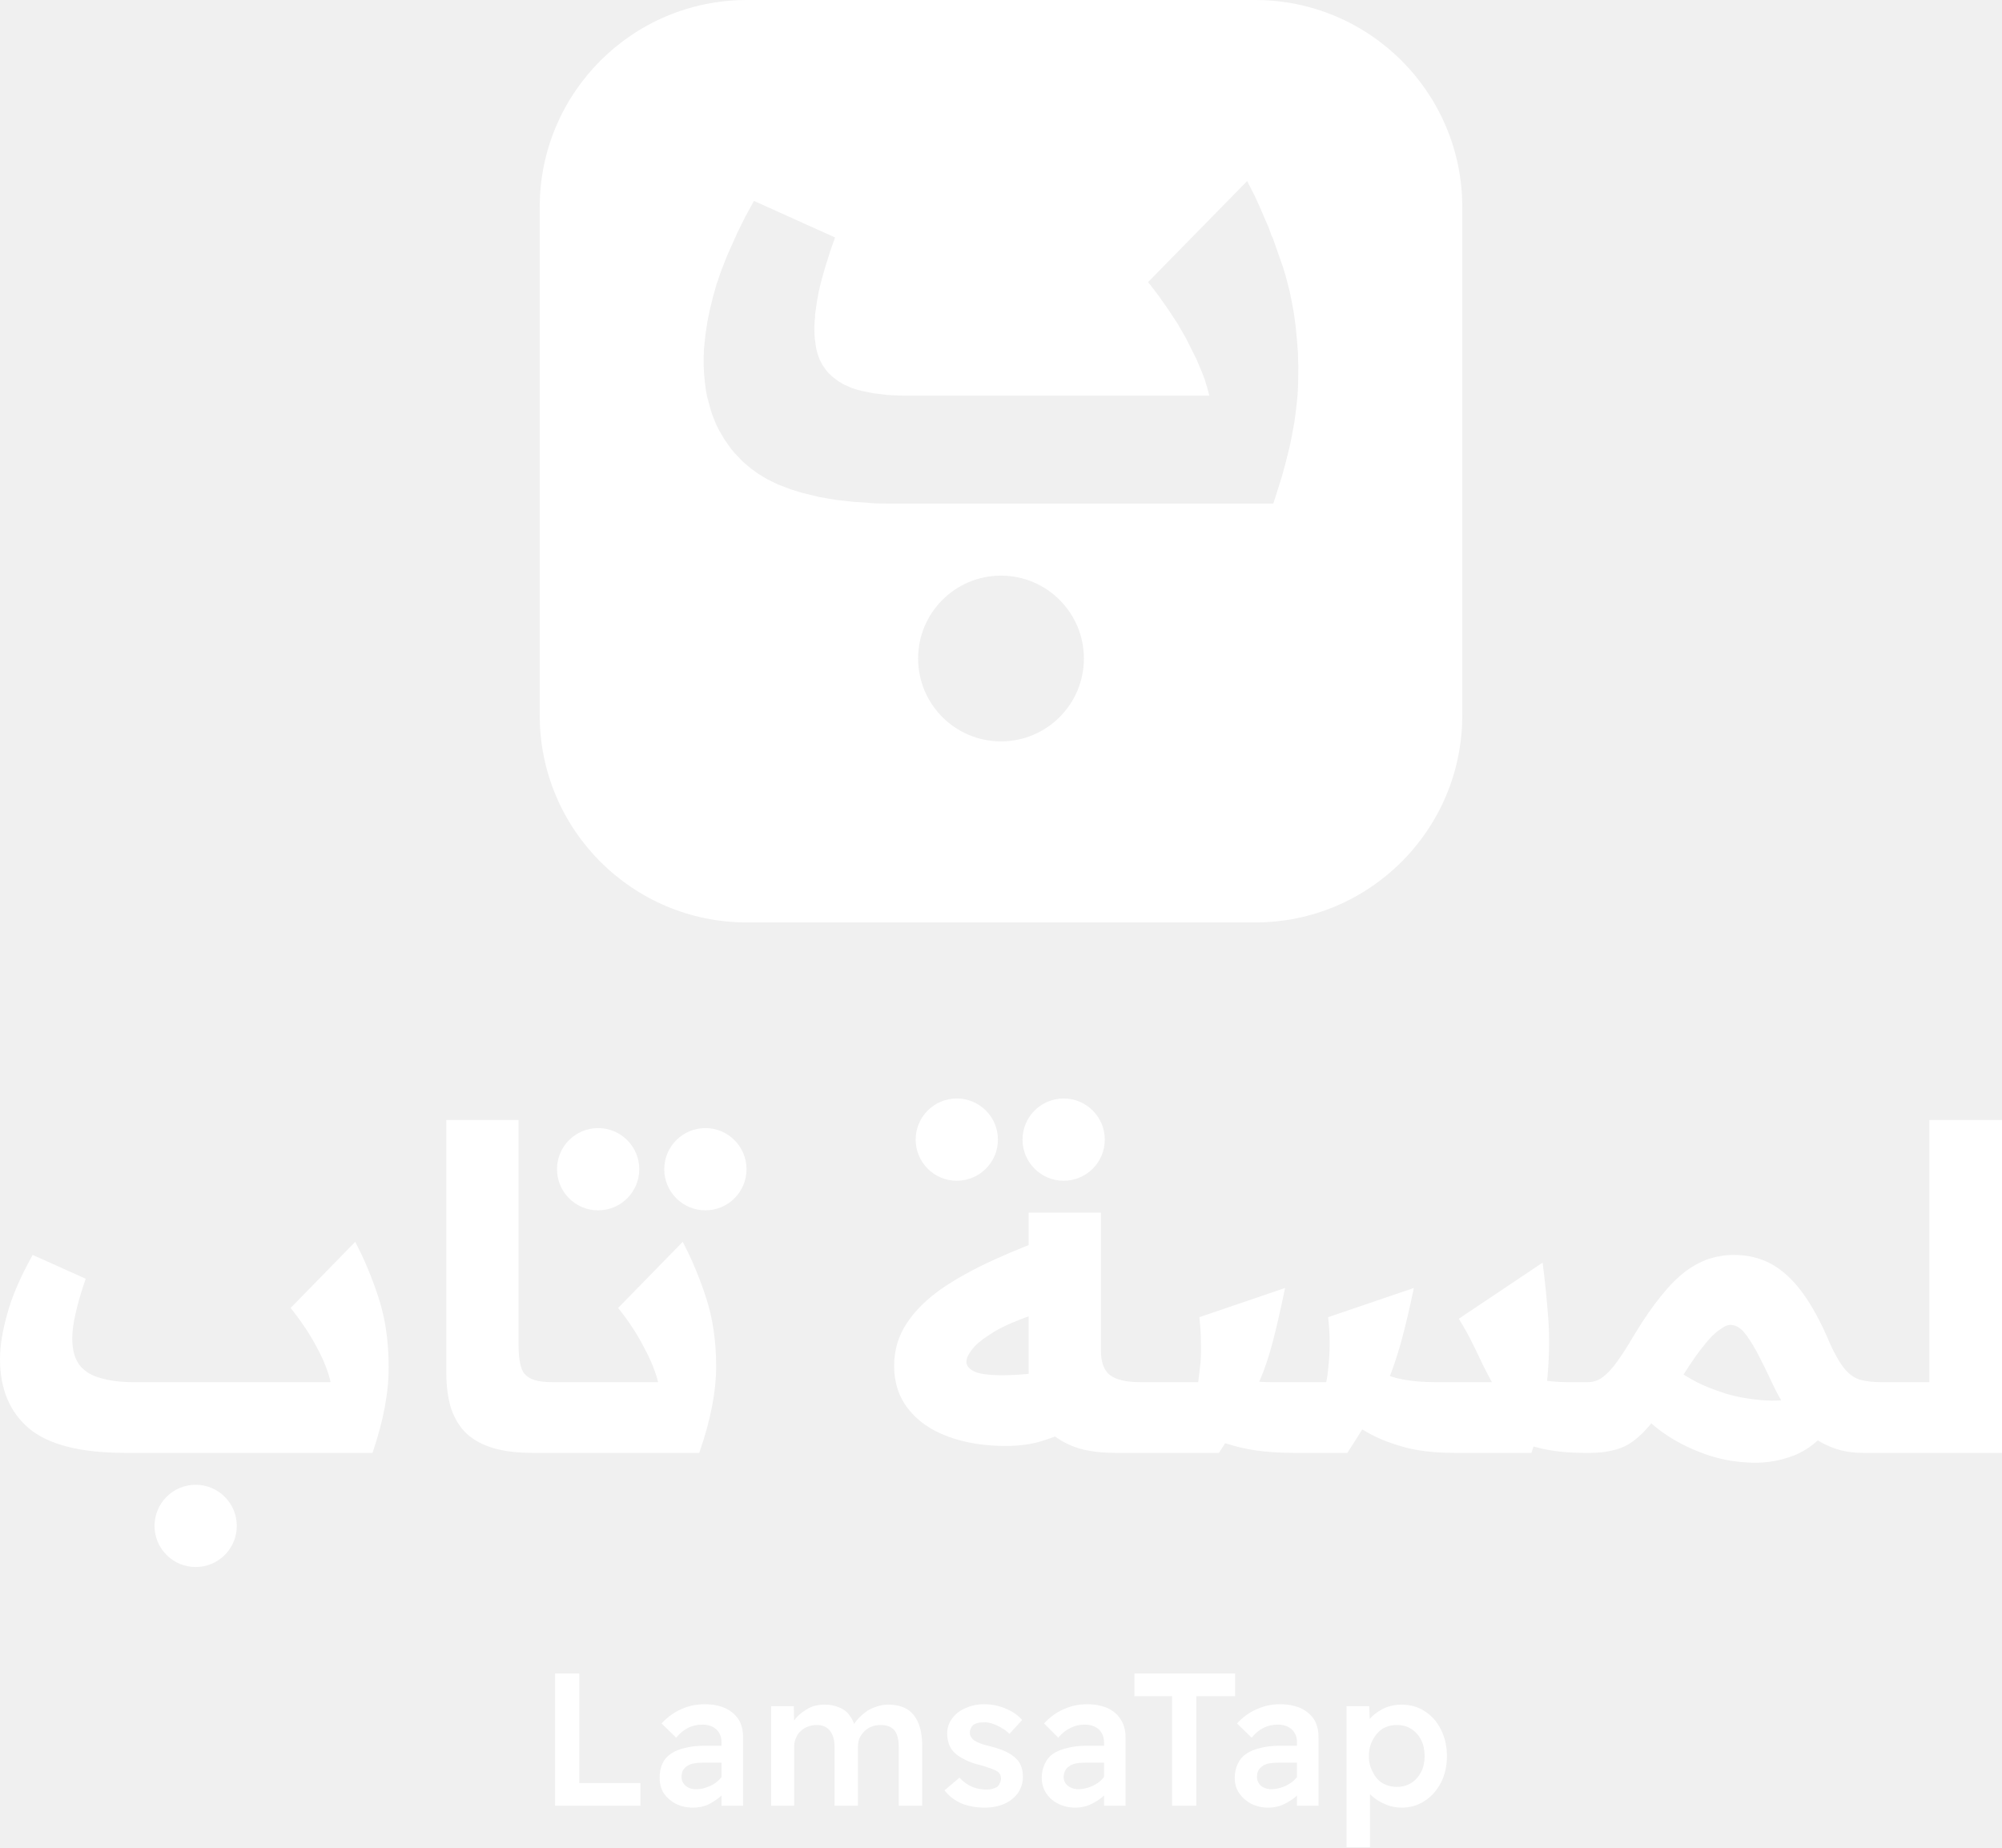
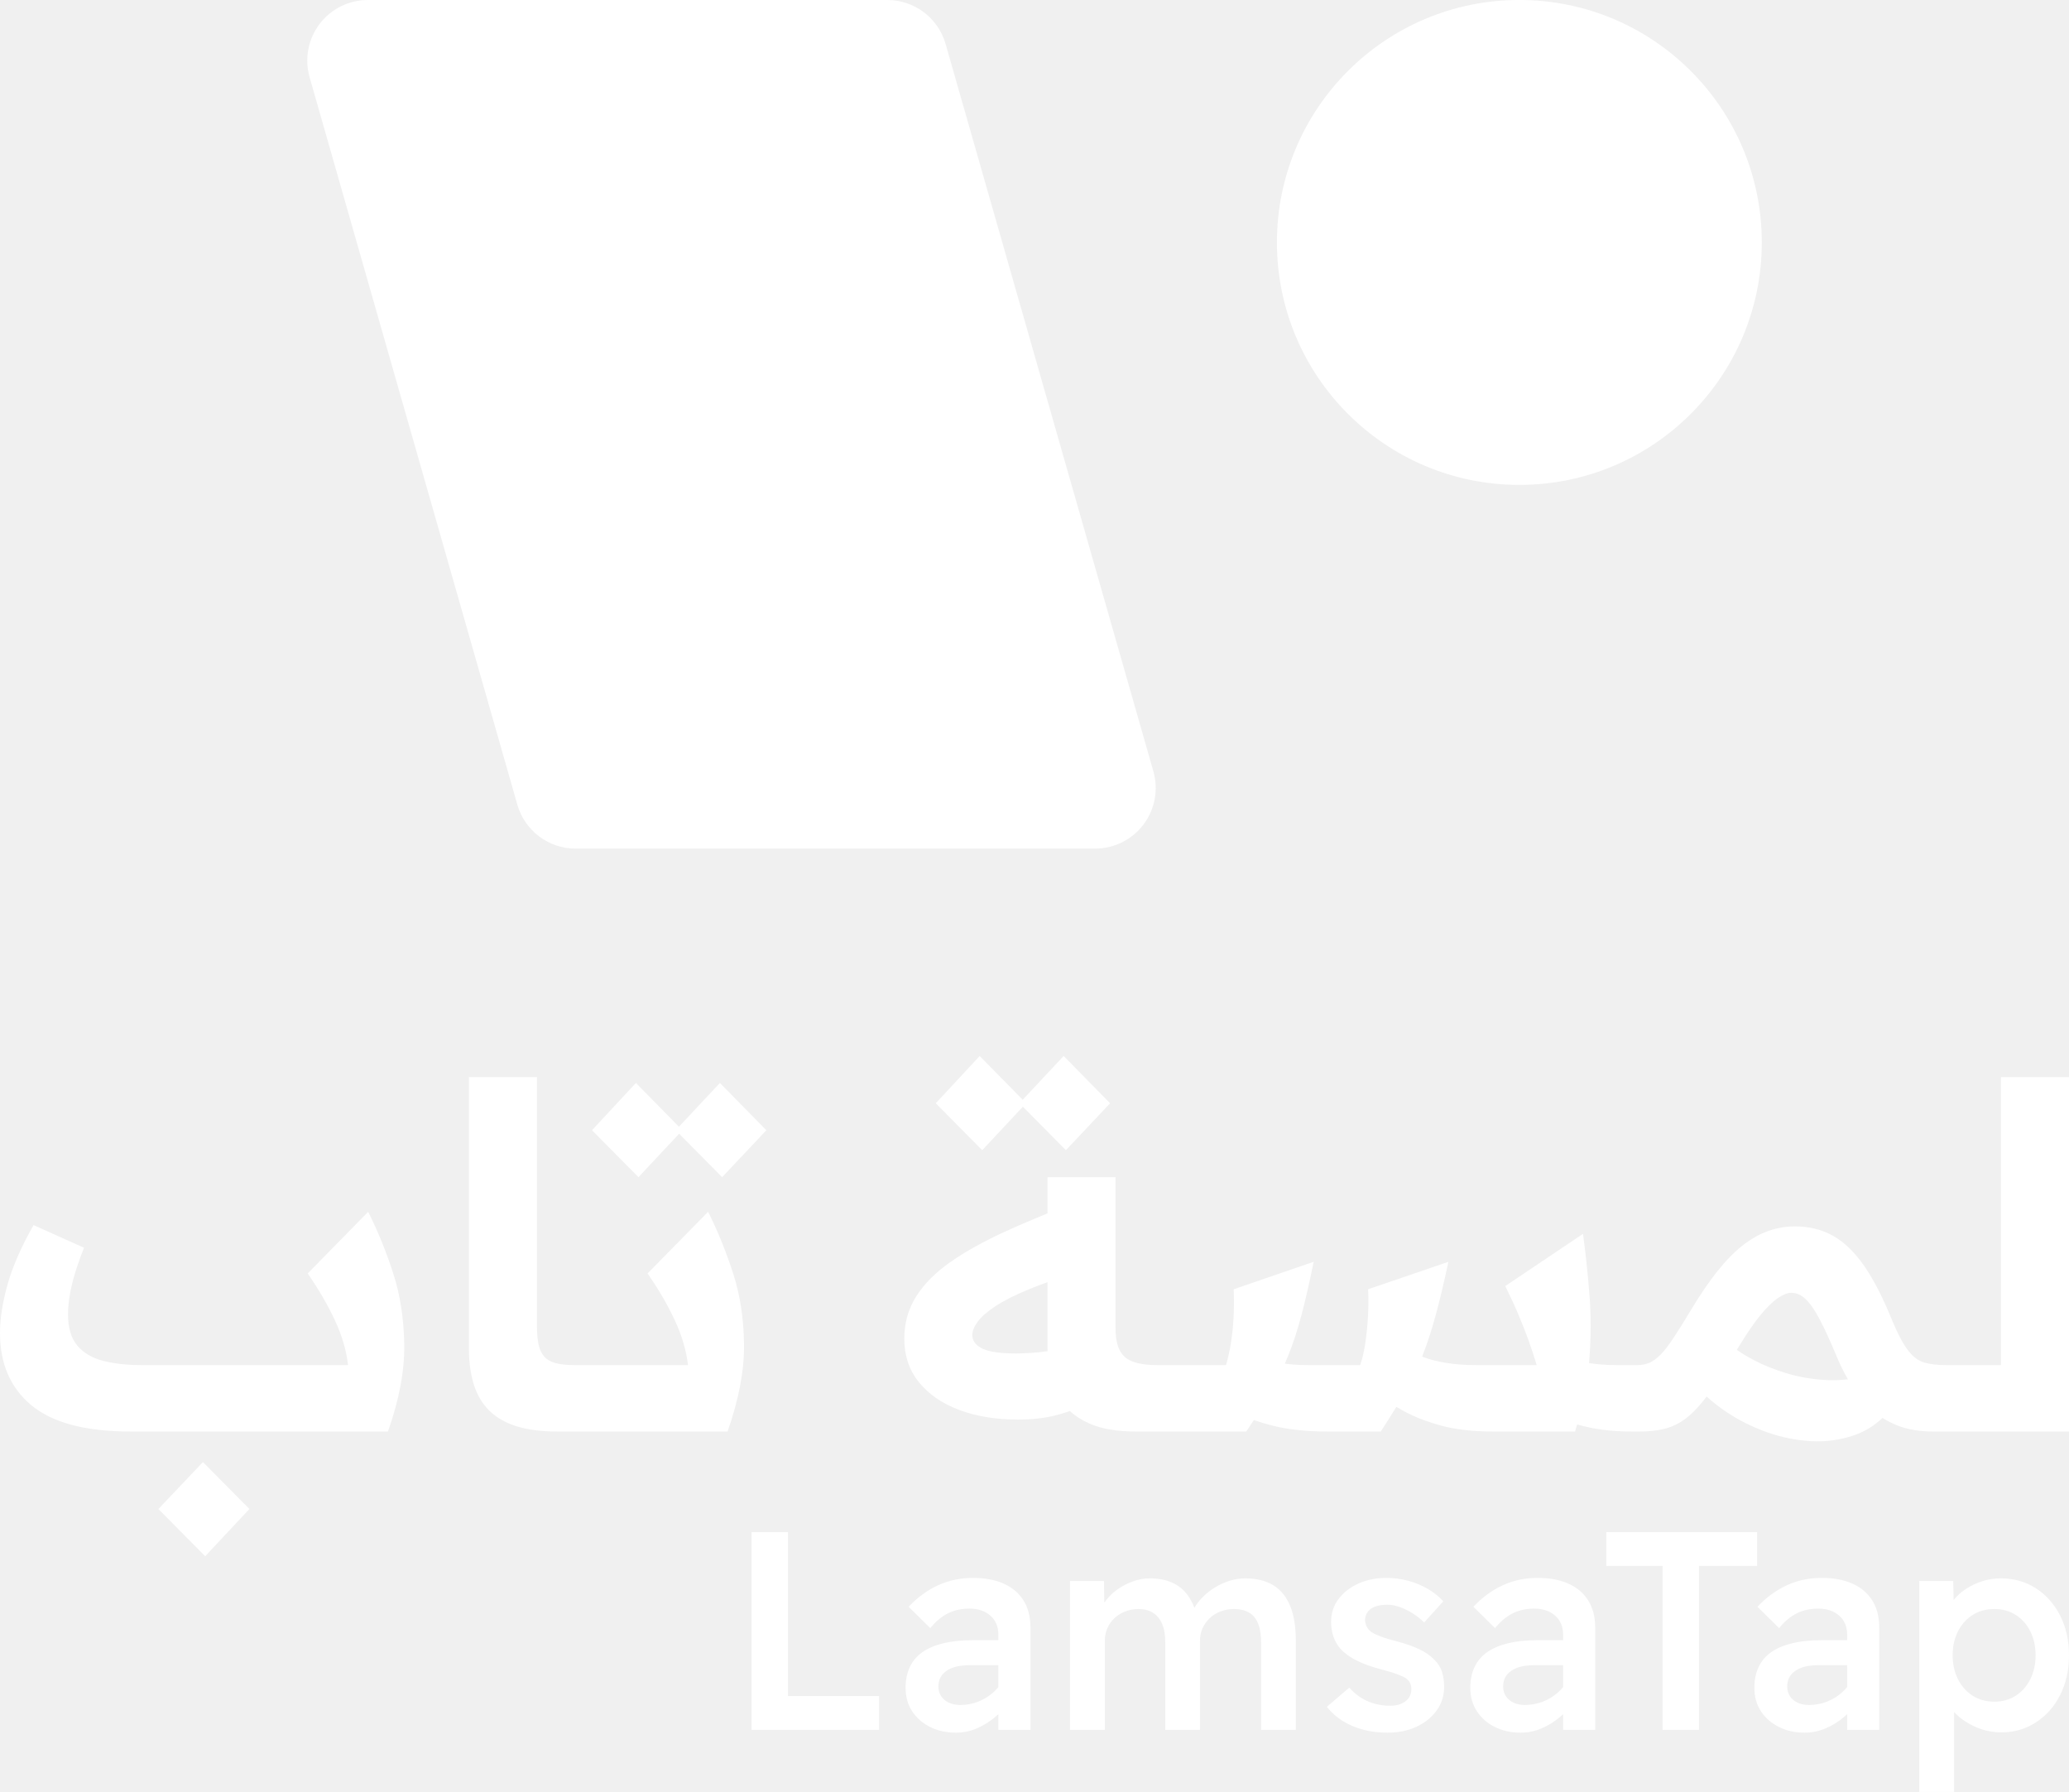
- <svg xmlns="http://www.w3.org/2000/svg" viewBox="0 0 520.8 480.6" width="520.8" height="480.6" role="img" aria-label="لمسة تاب — LamsaTap">
-   <g transform="translate(140.4 0) scale(0.46875)">
-     <path fill="#FFFFFF" fill-rule="evenodd" d="M115 0H397A115 115 0 0 1 512 115V397A115 115 0 0 1 397 512H115A115 115 0 0 1 0 397V115A115 115 0 0 1 115 0ZM416.2 161.7L414 153.2L412.5 148.3L406.9 132.3L406.2 130.9L404.5 126.2L399.4 114.4L396.8 108.7L392.6 100.5L337.6 156.6L339.4 158.8L343.5 164.2L348.9 171.9L353.9 179.5L358.7 187.8L364.4 199.2L367.4 206.3L369.1 210.7L369.9 213.5L370.3 214.6L371.6 219.5L371.5 219.6L202.6 219.6L196.2 219.4L192.7 219.2L185.4 218.3L178.5 216.9L176.5 216.4L173.3 215.4L168.6 213.3L165.7 211.6L162.6 209.2L159.9 206.7L158.9 205.4L157 202.7L155.5 199.9L154.4 197L153.5 193.7L153.2 191.9L153.1 191.3L153 190.2L152.7 188.3L152.5 185.7L152.4 181.7L152.6 177.9L152.8 176.6L152.8 174.7L154 166.3L154.2 165.5L154.9 161.6L156.2 156.2L158.3 148.7L161.2 139.5L163.9 131.8L118.9 111.5L114.1 120.3L110 128.5L104.1 141.7L101.2 149L99.4 154L98.9 155.7L98.2 157.5L96.1 165L94.4 172L93.1 178.3L92 185.5L91.1 194.2L91.1 196.4L91 197.5L91 203L91.2 207.4L91.8 213.4L92.2 216.4L92.9 220.2L94.9 227.5L95.7 230L97.9 235.5L99.6 238.9L102.6 244L106.1 249L108.3 251.6L112.9 256.4L117.3 260.1L121.3 263L126.1 265.9L132 268.8L139.3 271.6L145.4 273.5L155.3 275.9L164.7 277.5L173.8 278.5L186.6 279.4L192.2 279.5L407.1 279.5L408.1 276.5L411.9 264.4L413.9 257.1L416.2 247.9L417.3 242.6L418.9 233.8L419.9 226L420.6 219.1L420.9 213L421 203.5L420.8 196L420.3 189.3L419.5 181L418.6 174.2L417.6 168.7ZM210 365.5a46 46 0 1 0 92 0a46 46 0 1 0 -92 0Z" />
-   </g>
-   <path fill="#FFFFFF" d="M32.6 378Q15.1 378 7.5 371.6Q0 365.2 0 353.6Q0 348.5 1.9 341.8Q3.7 335.1 8.5 326.5L22.3 332.7Q20.5 337.9 19.7 341.6Q18.8 345.3 18.8 348.2Q18.8 352.8 20.8 355.3Q22.8 357.7 26.4 358.6Q30 359.6 34.6 359.6H77.1L79.3 378ZM65.4 378V359.6H86Q85.1 355.5 82.4 350.5Q79.7 345.4 75.6 340.3L92.4 323.1Q95.9 329.7 98.5 337.7Q101.1 345.7 101.1 355.5Q101.2 365.4 96.9 378ZM65.4 359.6H66.6V378H65.4Q61.9 378 61.9 368.8Q61.9 359.6 65.4 359.6ZM138.5 378Q132.7 378 128.5 376.8Q124.3 375.6 121.5 373.1Q118.8 370.6 117.4 366.6Q116.1 362.6 116.1 357V291.4H134.9V350.2Q134.9 352.8 135.3 354.6Q135.6 356.4 136.5 357.5Q137.5 358.6 139.2 359.1Q140.9 359.6 143.7 359.6H148.2V378ZM148.2 378V359.6H171.2Q170.2 355.5 167.5 350.5Q164.9 345.4 160.8 340.3L177.6 323.1Q181.1 329.7 183.7 337.7Q186.3 345.7 186.3 355.5Q186.3 365.4 181.9 378ZM148.2 359.6H149.4V378H148.2Q144.7 378 144.7 368.8Q144.7 359.6 148.2 359.6ZM261.6 376.2Q253.1 376.2 246.5 373.7Q240 371.3 236.3 366.6Q232.6 361.9 232.6 355.4Q232.6 349.3 235.8 344.4Q239 339.5 244.8 335.4Q250.6 331.4 258.5 327.8Q266.4 324.2 275.7 320.9L278.5 339.3Q270.6 341.2 265.4 343.3Q260.2 345.3 257.2 347.4Q254.1 349.4 252.8 351.2Q251.4 353 251.4 354.3Q251.4 355.8 253.4 356.8Q255.4 357.8 260.9 357.8Q262.1 357.8 264.3 357.7Q266.5 357.6 269.5 357.2Q272.4 356.8 275.7 356L280 371.4Q275.3 373.6 271.1 374.9Q267 376.2 261.6 376.2ZM290.2 378Q282.7 378 278.2 375.9Q273.7 373.9 271.4 370.6Q269.1 367.4 268.3 363.7Q267.6 359.9 267.6 356.7V315.5H286.4V351.4Q286.4 356 288.8 357.8Q291.2 359.6 296.6 359.6H300.5V378ZM378.5 378Q370.4 378 364.9 376.4Q359.3 374.8 355.6 372.6Q351.8 370.5 349.1 368.6L359 357Q364.3 359.6 373.3 359.6H388.1Q386.9 357.4 385.7 355Q384.6 352.6 383.1 349.6Q381.7 346.7 379.5 343.1L401.3 328.5Q402.2 335.5 402.8 343.4Q403.3 351.3 402.4 359.9Q401.5 368.5 398.4 378ZM300.5 378V359.6H311.7Q312 357.1 312.3 354.6Q312.5 352 312.4 349.1Q312.4 346.1 312 342.7L334.3 335.1Q332.6 343.3 331.1 349.1Q329.6 354.8 327.7 359.2Q325.8 363.7 323.3 368Q320.8 372.3 317.1 378ZM336.7 378Q328 378 321.9 376.4Q315.8 374.8 312.2 372.7Q308.6 370.7 307.2 369.5L314.1 355.8Q317.1 357.6 321.3 358.6Q325.6 359.6 330.8 359.6H345Q345.4 357.8 345.6 355.2Q345.9 352.6 345.9 349.3Q345.9 346.1 345.5 342.7L367.8 335.1Q366.1 343.3 364.5 349.1Q362.9 354.8 361.1 359.2Q359.3 363.7 356.7 368Q354.2 372.3 350.5 378ZM412.2 378Q406 378 401.1 376.9Q396.3 375.8 392.7 374.1Q389 372.5 386.3 370.8L393.5 356.9Q394.9 357.6 396.5 358.1Q398.2 358.5 399.9 358.9Q401.7 359.2 403.7 359.4Q405.6 359.6 407.7 359.6H412.8V378ZM300.5 359.6H301.6V378H300.5Q296.9 378 296.9 368.8Q296.9 359.6 300.5 359.6ZM412.8 378V359.6H413.1Q414.5 359.6 415.8 359Q417 358.4 418.4 357Q419.8 355.6 421.5 353.1Q423.2 350.6 425.5 346.7Q428.9 341.1 432.1 337.2Q435.2 333.3 438.3 330.9Q441.4 328.6 444.6 327.5Q447.8 326.5 451 326.5Q456.4 326.5 460.7 328.8Q465.1 331.2 468.8 336.2Q472.6 341.3 476.2 349.9Q478.2 354.2 480 356.3Q481.8 358.4 484 359Q486.3 359.6 489.3 359.6H490.6V378H484.7Q479.7 378 475.9 376.3Q472.1 374.7 469.3 371.9Q466.5 369.2 464.4 366Q462.4 362.9 461 359.8Q458.8 355.1 457 351.7Q455.2 348.4 453.6 346.5Q452 344.7 450.1 344.7Q449 344.7 447.3 346Q445.5 347.2 443.3 350Q441 352.8 437.9 357.7Q434.9 362.7 432.5 366.3Q430.2 369.8 428.1 372Q426 374.3 423.9 375.6Q421.8 376.9 419.3 377.4Q416.9 378 413.6 378ZM474.9 372.7Q470.8 377.4 465.5 379.1Q460.2 380.9 454.5 380.5Q448.8 380.2 443.5 378.3Q438.2 376.4 433.9 373.6Q429.6 370.8 427.2 367.8L436.6 356.7Q438.2 357.9 441.4 359.6Q444.6 361.2 449 362.6Q453.4 363.9 458.4 364.3Q463.4 364.7 468.6 363.6ZM412.8 359.6H413.9V378H412.8Q409.3 378 409.3 368.8Q409.3 359.6 412.8 359.6ZM490.6 378V359.6H501.9V291.4H520.8V378ZM490.6 359.6H491.8V378H490.6Q487.1 378 487.1 368.8Q487.1 359.6 490.6 359.6Z" />
-   <circle cx="50.9" cy="397" r="10.7" fill="#FFFFFF" />
-   <circle cx="155.6" cy="304.2" r="10.7" fill="#FFFFFF" />
-   <circle cx="183.5" cy="304.2" r="10.7" fill="#FFFFFF" />
-   <circle cx="248.9" cy="296.5" r="10.7" fill="#FFFFFF" />
-   <circle cx="276.7" cy="296.5" r="10.7" fill="#FFFFFF" />
-   <path fill="#FFFFFF" d="M144.4 469.8V435.4H150.7V463.9H166.6V469.8ZM187.7 469.8V453.3Q187.7 451.2 186.3 449.9Q184.9 448.7 182.7 448.7Q180.6 448.7 178.9 449.6Q177.3 450.4 175.9 452.1L172.1 448.4Q174.4 445.9 177.2 444.7Q180 443.4 183.3 443.4Q186.4 443.4 188.6 444.4Q190.8 445.4 192.1 447.3Q193.3 449.2 193.3 452V469.8ZM180.3 470.3Q177.8 470.3 175.8 469.3Q173.9 468.3 172.7 466.6Q171.6 464.9 171.6 462.5Q171.6 460.5 172.3 458.9Q173 457.3 174.5 456.3Q175.9 455.3 178.1 454.8Q180.3 454.2 183.2 454.2H190.6L190.2 458.6H182.8Q181.5 458.6 180.5 458.8Q179.4 459 178.7 459.5Q178 460 177.6 460.7Q177.3 461.4 177.3 462.3Q177.3 463.3 177.8 464Q178.3 464.7 179.1 465.1Q179.9 465.5 181.1 465.5Q182.7 465.5 184.1 464.9Q185.6 464.4 186.7 463.4Q187.8 462.4 188.5 461.2L189.7 464.6Q188.7 466.3 187.2 467.6Q185.7 468.8 184 469.6Q182.2 470.3 180.3 470.3ZM200.6 469.8V443.9H206.5L206.6 449.2L205.6 449.6Q206 448.3 206.9 447.2Q207.8 446.1 209 445.3Q210.2 444.4 211.6 443.9Q213 443.5 214.5 443.5Q216.6 443.5 218.2 444.2Q219.9 444.8 221 446.3Q222.1 447.7 222.6 449.9L221.7 449.7L222 448.9Q222.6 447.8 223.6 446.8Q224.6 445.8 225.8 445Q227 444.3 228.4 443.9Q229.7 443.5 231 443.5Q234 443.5 236 444.7Q237.9 445.9 238.9 448.3Q239.9 450.7 239.9 454.2V469.8H233.8V454.6Q233.8 451.6 232.7 450.2Q231.5 448.8 229.1 448.8Q227.8 448.8 226.8 449.2Q225.7 449.6 224.9 450.4Q224.1 451.2 223.6 452.2Q223.2 453.2 223.2 454.4V469.8H217.1V454.5Q217.1 451.8 215.9 450.3Q214.7 448.8 212.5 448.8Q211.3 448.8 210.2 449.2Q209.1 449.6 208.3 450.4Q207.5 451.1 207.1 452.1Q206.6 453.1 206.6 454.3V469.8ZM256.2 470.3Q252.8 470.3 250.1 469.2Q247.4 468 245.7 465.8L249.6 462.5Q251.1 464.1 252.9 464.9Q254.7 465.6 256.7 465.6Q257.5 465.6 258.2 465.4Q258.9 465.2 259.4 464.9Q259.9 464.5 260.1 463.9Q260.4 463.4 260.4 462.7Q260.4 461.6 259.5 460.9Q259 460.6 258 460.2Q256.9 459.8 255.3 459.3Q252.6 458.7 250.8 457.7Q249 456.8 248 455.7Q247.2 454.8 246.8 453.6Q246.4 452.4 246.4 451Q246.4 448.8 247.7 447.1Q249 445.3 251.2 444.4Q253.4 443.4 256 443.4Q258 443.4 259.8 443.9Q261.6 444.4 263.2 445.3Q264.8 446.2 265.9 447.5L262.6 451.1Q261.7 450.2 260.6 449.6Q259.5 448.9 258.3 448.5Q257.2 448.1 256.3 448.1Q255.3 448.1 254.6 448.2Q253.8 448.4 253.3 448.7Q252.8 449.1 252.6 449.6Q252.3 450.1 252.3 450.8Q252.3 451.4 252.6 451.9Q252.9 452.4 253.4 452.8Q253.9 453.1 255 453.6Q256.1 454 257.8 454.4Q260.2 455 261.8 455.8Q263.4 456.6 264.4 457.6Q265.3 458.5 265.7 459.7Q266.1 460.9 266.1 462.3Q266.1 464.6 264.8 466.5Q263.5 468.3 261.3 469.3Q259 470.3 256.2 470.3ZM287.2 469.8V453.3Q287.2 451.2 285.8 449.9Q284.4 448.7 282.1 448.7Q280.1 448.7 278.4 449.6Q276.7 450.4 275.3 452.1L271.6 448.4Q273.9 445.9 276.7 444.7Q279.5 443.4 282.8 443.4Q285.8 443.4 288.1 444.4Q290.3 445.4 291.5 447.3Q292.8 449.2 292.8 452V469.8ZM279.8 470.3Q277.3 470.3 275.3 469.3Q273.3 468.3 272.2 466.6Q271 464.9 271 462.5Q271 460.5 271.8 458.9Q272.5 457.3 273.9 456.3Q275.4 455.3 277.6 454.8Q279.8 454.2 282.6 454.2H290.1L289.6 458.6H282.3Q280.9 458.6 279.9 458.8Q278.9 459 278.2 459.5Q277.4 460 277.1 460.7Q276.7 461.4 276.7 462.3Q276.7 463.3 277.2 464Q277.7 464.7 278.6 465.1Q279.4 465.5 280.5 465.5Q282.1 465.5 283.6 464.9Q285 464.4 286.2 463.4Q287.3 462.4 287.9 461.2L289.2 464.6Q288.2 466.3 286.7 467.6Q285.2 468.8 283.4 469.6Q281.7 470.3 279.8 470.3ZM304.9 469.8V441.3H295.1V435.4H321.3V441.3H311.2V469.8ZM337.4 469.8V453.3Q337.4 451.2 336 449.9Q334.6 448.7 332.4 448.7Q330.3 448.7 328.6 449.6Q327 450.4 325.6 452.1L321.8 448.4Q324.1 445.9 326.9 444.7Q329.7 443.4 333 443.4Q336 443.4 338.3 444.4Q340.5 445.4 341.8 447.3Q343 449.2 343 452V469.8ZM330 470.3Q327.5 470.3 325.5 469.3Q323.6 468.3 322.4 466.6Q321.2 464.9 321.2 462.5Q321.2 460.5 322 458.9Q322.7 457.3 324.2 456.3Q325.6 455.3 327.8 454.8Q330 454.2 332.9 454.2H340.3L339.8 458.6H332.5Q331.2 458.6 330.1 458.8Q329.1 459 328.4 459.5Q327.7 460 327.3 460.7Q327 461.4 327 462.3Q327 463.3 327.5 464Q327.9 464.7 328.8 465.1Q329.6 465.5 330.7 465.5Q332.3 465.5 333.8 464.9Q335.2 464.4 336.4 463.4Q337.5 462.4 338.2 461.2L339.4 464.6Q338.4 466.3 336.9 467.6Q335.4 468.8 333.6 469.6Q331.9 470.3 330 470.3ZM350.3 480.6V443.9H356.2L356.4 449.8L355.3 449.3Q355.6 447.8 357 446.5Q358.4 445.2 360.4 444.3Q362.4 443.5 364.5 443.5Q368 443.5 370.6 445.2Q373.3 446.9 374.8 449.9Q376.4 453 376.4 456.9Q376.4 460.7 374.9 463.7Q373.3 466.8 370.7 468.5Q368 470.3 364.6 470.3Q362.3 470.3 360.3 469.4Q358.2 468.5 356.7 467.1Q355.3 465.7 354.9 464.1L356.4 463.4V480.6ZM363.4 464.9Q365.5 464.9 367.1 463.9Q368.7 462.9 369.7 461Q370.6 459.2 370.6 456.9Q370.6 454.5 369.7 452.7Q368.8 450.9 367.1 449.8Q365.5 448.8 363.4 448.8Q361.3 448.8 359.6 449.8Q358 450.9 357.1 452.7Q356.1 454.5 356.1 456.9Q356.1 459.2 357.1 461Q358 462.9 359.6 463.9Q361.3 464.9 363.4 464.9Z" />
+ <svg xmlns="http://www.w3.org/2000/svg" viewBox="-431.97 -298.84 431.97 374.08" width="431.97" height="374.08" role="img" aria-label="لمسة تاب — LamsaTap">
+   <path fill="#FFFFFF" d="M-355.17 -298.84L-246.72 -298.84A12.65 12.65 0 0 1 -234.55 -289.67L-191.17 -137.83A12.65 12.65 0 0 1 -203.33 -121.69L-311.79 -121.69A12.65 12.65 0 0 1 -323.96 -130.87L-367.33 -282.71A12.65 12.65 0 0 1 -355.17 -298.84ZM-219.43 -2.5Q-226.3 -2.5 -231.67 -4.5Q-237.03 -6.5 -240.1 -10.28Q-243.17 -14.07 -243.17 -19.37Q-243.17 -24.3 -240.68 -28.22Q-238.2 -32.13 -233.52 -35.4Q-228.83 -38.67 -222.2 -41.7Q-218.05 -43.6 -213.27 -45.55V-53.1H-199.07V-21.47Q-199.07 -17.33 -197.17 -15.6Q-195.27 -13.87 -190.33 -13.87H-176Q-175.4 -15.9 -174.98 -18.45Q-174.57 -21 -174.42 -23.87Q-174.27 -26.73 -174.4 -29.7L-157.7 -35.43Q-159 -29.03 -160.25 -24.3Q-161.5 -19.57 -163.07 -15.72Q-163.38 -14.94 -163.72 -14.17Q-161.38 -13.87 -158.8 -13.87H-148Q-147.4 -15.5 -146.98 -18.08Q-146.57 -20.67 -146.38 -23.7Q-146.2 -26.73 -146.33 -29.7L-129.57 -35.43Q-130.93 -29.03 -132.22 -24.3Q-133.5 -19.57 -135.03 -15.72Q-135.05 -15.67 -135.07 -15.64Q-130.45 -13.87 -123.8 -13.87H-111.13Q-111.97 -16.63 -112.85 -19.07Q-113.73 -21.5 -114.87 -24.22Q-116 -26.93 -117.7 -30.37L-101.47 -41.27Q-100.63 -35.17 -100.12 -28.52Q-99.6 -21.87 -100.17 -14.77Q-100.19 -14.53 -100.21 -14.3Q-99.11 -14.12 -97.93 -14.02Q-96.23 -13.87 -94.43 -13.87H-90.13Q-88.73 -13.87 -87.58 -14.37Q-86.43 -14.87 -85.23 -16.1Q-84.03 -17.33 -82.57 -19.55Q-81.1 -21.77 -79.03 -25.2Q-76.1 -30.1 -73.37 -33.52Q-70.63 -36.93 -67.98 -38.97Q-65.33 -41 -62.65 -41.92Q-59.97 -42.83 -57.2 -42.83Q-52.83 -42.83 -49.33 -40.9Q-45.83 -38.97 -42.8 -34.63Q-39.77 -30.3 -36.8 -22.9Q-35.07 -18.8 -33.53 -16.85Q-32 -14.9 -30.15 -14.38Q-28.3 -13.87 -25.67 -13.87H-14.2V-74H0V0H-24.83Q-24.85 0 -24.87 0L-28.27 0Q-32.63 0 -35.87 -1.28Q-37.51 -1.94 -38.93 -2.84Q-41.6 -0.34 -44.88 0.78Q-49.2 2.27 -53.9 2Q-58.6 1.73 -63.12 0.12Q-67.63 -1.5 -71.42 -4.02Q-73.79 -5.6 -75.65 -7.31Q-76.58 -6.09 -77.45 -5.12Q-79.23 -3.13 -81.03 -2.02Q-82.83 -0.9 -84.95 -0.45Q-86.94 -0.03 -89.53 0V0H-91.13Q-96.07 0 -99.98 -0.82Q-101.4 -1.11 -102.69 -1.47Q-102.9 -0.74 -103.13 0H-120.1Q-126.5 0 -131.05 -1.23Q-135.6 -2.47 -138.78 -4.22Q-139.64 -4.69 -140.44 -5.15Q-141.92 -2.72 -143.7 0H-154.63Q-161.43 0 -166.28 -1.23Q-168.4 -1.77 -170.19 -2.4Q-170.94 -1.23 -171.77 0H-186.83Q-186.85 0 -186.87 0L-194.67 0Q-200.67 0 -204.35 -1.6Q-206.89 -2.7 -208.6 -4.28Q-210.04 -3.78 -211.42 -3.42Q-214.9 -2.5 -219.43 -2.5ZM-315.53 0Q-320.6 0 -324.12 -1.1Q-327.63 -2.2 -329.83 -4.38Q-332.03 -6.57 -333.05 -9.83Q-334.07 -13.1 -334.07 -17.4V-74H-319.87V-22.13Q-319.87 -19.9 -319.55 -18.3Q-319.23 -16.7 -318.4 -15.72Q-317.57 -14.73 -316.02 -14.3Q-314.47 -13.87 -311.93 -13.87H-308.07H-308.03H-288.33Q-288.87 -18.47 -291.08 -23.23Q-293.3 -28 -296.77 -33L-284.13 -45.87Q-281.17 -39.97 -278.95 -33.17Q-276.73 -26.37 -276.63 -18.22Q-276.53 -10.07 -280.07 0H-308.03Q-308.05 0 -308.07 0V0ZM-404.63 0Q-418.73 0 -425.35 -5.43Q-431.97 -10.87 -431.97 -20.6Q-431.97 -25 -430.43 -30.57Q-428.9 -36.13 -424.97 -43.1L-414.43 -38.37Q-416.3 -33.63 -417.03 -30.37Q-417.77 -27.1 -417.77 -24.47Q-417.77 -20.23 -415.82 -17.93Q-413.87 -15.63 -410.4 -14.75Q-406.93 -13.87 -402.43 -13.87H-359.3Q-359.83 -18.47 -362.05 -23.23Q-364.27 -28 -367.73 -33L-355.1 -45.87Q-352.13 -39.97 -349.92 -33.17Q-347.7 -26.37 -347.57 -18.22Q-347.43 -10.07 -350.97 0ZM-31.26 75.24V31.2H-24.17L-24.09 35.18Q-23.73 34.72 -23.28 34.27Q-21.64 32.67 -19.24 31.66Q-16.84 30.65 -14.25 30.65Q-10.12 30.65 -6.92 32.71Q-3.71 34.78 -1.86 38.4Q0 42.03 0 46.72Q0 51.34 -1.84 54.98Q-3.67 58.61 -6.89 60.7Q-10.1 62.8 -14.15 62.8Q-16.86 62.8 -19.36 61.73Q-21.85 60.66 -23.58 58.97Q-23.8 58.75 -23.99 58.54V75.24ZM-208.57 62.27V31.2H-201.48L-201.41 35.72Q-201.2 35.42 -200.97 35.13Q-199.91 33.79 -198.44 32.8Q-196.98 31.81 -195.31 31.23Q-193.64 30.65 -191.91 30.65Q-189.36 30.65 -187.4 31.47Q-185.44 32.3 -184.12 34.01Q-183.21 35.19 -182.6 36.81Q-181.94 35.65 -180.93 34.63Q-179.77 33.44 -178.29 32.54Q-176.82 31.63 -175.2 31.14Q-173.58 30.65 -172.02 30.65Q-168.47 30.65 -166.13 32.08Q-163.79 33.52 -162.61 36.4Q-161.43 39.28 -161.43 43.54V62.27H-168.68V44.01Q-168.68 40.45 -170.07 38.75Q-171.45 37.05 -174.34 37.05Q-175.86 37.05 -177.16 37.56Q-178.47 38.06 -179.42 38.97Q-180.37 39.88 -180.91 41.08Q-181.44 42.28 -181.44 43.74V62.27H-188.69V43.91Q-188.69 40.59 -190.13 38.82Q-191.58 37.05 -194.27 37.05Q-195.76 37.05 -197.05 37.56Q-198.34 38.06 -199.29 38.95Q-200.24 39.85 -200.77 41.04Q-201.3 42.24 -201.3 43.66V62.27ZM-105.62 62.27V59Q-105.92 59.28 -106.24 59.55Q-108.04 61.09 -110.13 61.97Q-112.23 62.86 -114.51 62.86Q-117.49 62.86 -119.86 61.68Q-122.23 60.5 -123.61 58.41Q-125 56.31 -125 53.48Q-125 51.03 -124.11 49.16Q-123.23 47.29 -121.49 46.06Q-119.75 44.84 -117.13 44.2Q-114.51 43.56 -111.07 43.56H-105.62V42.42Q-105.62 39.88 -107.3 38.42Q-108.98 36.96 -111.66 36.96Q-114.15 36.96 -116.15 37.95Q-118.14 38.94 -119.83 41.04L-124.35 36.58Q-121.56 33.62 -118.2 32.08Q-114.84 30.55 -110.93 30.55Q-107.25 30.55 -104.56 31.73Q-101.87 32.91 -100.4 35.23Q-98.92 37.55 -98.92 40.95V62.27ZM-46.32 62.27V59Q-46.62 59.28 -46.94 59.55Q-48.73 61.09 -50.83 61.97Q-52.92 62.86 -55.2 62.86Q-58.19 62.86 -60.55 61.68Q-62.92 60.5 -64.31 58.41Q-65.69 56.31 -65.69 53.48Q-65.69 51.03 -64.81 49.16Q-63.92 47.29 -62.18 46.06Q-60.45 44.84 -57.82 44.2Q-55.2 43.56 -51.76 43.56H-46.32V42.42Q-46.32 39.88 -48 38.42Q-49.68 36.96 -52.35 36.96Q-54.85 36.96 -56.84 37.95Q-58.83 38.94 -60.52 41.04L-65.04 36.58Q-62.25 33.62 -58.89 32.08Q-55.53 30.55 -51.62 30.55Q-47.95 30.55 -45.26 31.73Q-42.56 32.91 -41.09 35.23Q-39.62 37.55 -39.62 40.95V62.27ZM-223.53 62.27V59Q-223.83 59.28 -224.15 59.55Q-225.95 61.09 -228.04 61.97Q-230.13 62.86 -232.41 62.86Q-235.4 62.86 -237.77 61.68Q-240.13 60.5 -241.52 58.41Q-242.9 56.31 -242.9 53.48Q-242.9 51.03 -242.02 49.16Q-241.14 47.29 -239.4 46.06Q-237.66 44.84 -235.03 44.2Q-232.41 43.56 -228.97 43.56H-223.53V42.42Q-223.53 39.88 -225.21 38.42Q-226.89 36.96 -229.56 36.96Q-232.06 36.96 -234.05 37.95Q-236.05 38.94 -237.74 41.04L-242.26 36.58Q-239.46 33.62 -236.1 32.08Q-232.74 30.55 -228.83 30.55Q-225.16 30.55 -222.47 31.73Q-219.77 32.91 -218.3 35.23Q-216.83 37.55 -216.83 40.95V62.27ZM-84.85 62.27V28.05H-96.6V21H-65.12V28.05H-77.25V62.27ZM-275.05 62.27V21H-267.45V55.21H-248.43V62.27ZM-142.25 62.86Q-146.34 62.86 -149.6 61.47Q-152.86 60.09 -154.95 57.47L-150.27 53.46Q-148.48 55.45 -146.32 56.34Q-144.16 57.24 -141.7 57.24Q-140.74 57.24 -139.93 57Q-139.13 56.76 -138.53 56.3Q-137.93 55.84 -137.61 55.2Q-137.3 54.56 -137.3 53.78Q-137.3 52.36 -138.38 51.54Q-138.93 51.16 -140.19 50.68Q-141.45 50.2 -143.43 49.69Q-146.63 48.86 -148.77 47.78Q-150.9 46.7 -152.12 45.33Q-153.1 44.19 -153.58 42.79Q-154.06 41.4 -154.06 39.71Q-154.06 37.02 -152.5 34.95Q-150.94 32.89 -148.32 31.72Q-145.71 30.55 -142.53 30.55Q-140.21 30.55 -138 31.14Q-135.79 31.73 -133.89 32.83Q-131.99 33.93 -130.64 35.44L-134.63 39.86Q-135.71 38.78 -137.04 37.95Q-138.38 37.11 -139.74 36.63Q-141.09 36.15 -142.23 36.15Q-143.35 36.15 -144.25 36.36Q-145.14 36.56 -145.74 36.99Q-146.34 37.41 -146.65 38.03Q-146.97 38.65 -146.97 39.41Q-146.93 40.14 -146.6 40.76Q-146.28 41.38 -145.69 41.83Q-145.08 42.24 -143.78 42.75Q-142.47 43.26 -140.41 43.78Q-137.52 44.54 -135.58 45.48Q-133.65 46.41 -132.51 47.63Q-131.39 48.71 -130.92 50.13Q-130.46 51.56 -130.46 53.29Q-130.46 56.06 -132.02 58.23Q-133.59 60.4 -136.25 61.63Q-138.91 62.86 -142.25 62.86ZM-226.9 -58.73 -236.6 -68.53 -227.43 -78.4 -218.45 -69.26 -209.9 -78.4 -200.2 -68.53 -209.43 -58.73 -218.41 -67.81ZM-298.67 -53.1 -308.37 -62.9 -299.2 -72.77 -290.22 -63.63 -281.67 -72.77 -271.97 -62.9 -281.2 -53.1 -290.18 -62.17ZM-15.58 56.39Q-13.07 56.39 -11.13 55.15Q-9.2 53.92 -8.09 51.72Q-6.98 49.53 -6.98 46.72Q-6.98 43.89 -8.07 41.72Q-9.16 39.55 -11.09 38.3Q-13.03 37.05 -15.58 37.05Q-18.16 37.05 -20.1 38.28Q-22.05 39.51 -23.17 41.69Q-24.29 43.87 -24.29 46.72Q-24.29 49.53 -23.17 51.72Q-22.05 53.92 -20.1 55.15Q-18.16 56.39 -15.58 56.39ZM-69.34 -17.05Q-67.82 -15.97 -65.68 -14.85Q-62.73 -13.3 -58.98 -12.17Q-55.23 -11.03 -51.02 -10.77Q-48.6 -10.61 -46.16 -10.91Q-47.54 -13.31 -48.6 -15.9Q-50.53 -20.53 -52.05 -23.42Q-53.57 -26.3 -54.97 -27.63Q-56.37 -28.97 -58 -28.97Q-59.13 -28.97 -60.75 -27.88Q-62.37 -26.8 -64.4 -24.33Q-66.43 -21.87 -69.03 -17.57Q-69.19 -17.31 -69.34 -17.05ZM-389.13 26.03 -398.9 16.17 -389.6 6.37 -379.9 16.17ZM-213.27 -31.18Q-215.24 -30.48 -216.9 -29.8Q-221.53 -27.9 -224.17 -26.15Q-226.8 -24.4 -227.88 -22.88Q-228.97 -21.37 -228.97 -20.13Q-228.97 -18.37 -226.9 -17.33Q-224.83 -16.3 -219.83 -16.3Q-218.6 -16.3 -216.68 -16.42Q-215.13 -16.51 -213.25 -16.78Q-213.27 -17.19 -213.27 -17.6ZM-105.62 53.34V48.77H-111.5Q-113.09 48.77 -114.33 49.05Q-115.57 49.34 -116.43 49.94Q-117.3 50.54 -117.72 51.34Q-118.14 52.15 -118.14 53.25Q-118.14 54.41 -117.55 55.27Q-116.96 56.14 -115.95 56.61Q-114.94 57.08 -113.6 57.08Q-111.68 57.08 -109.94 56.42Q-108.2 55.76 -106.83 54.58Q-106.15 54 -105.62 53.34ZM-223.53 53.34V48.77H-229.4Q-231 48.77 -232.23 49.05Q-233.47 49.34 -234.34 49.94Q-235.2 50.54 -235.62 51.34Q-236.05 52.15 -236.05 53.25Q-236.05 54.41 -235.46 55.27Q-234.87 56.14 -233.85 56.61Q-232.84 57.08 -231.51 57.08Q-229.58 57.08 -227.84 56.42Q-226.1 55.76 -224.74 54.58Q-224.06 54 -223.53 53.34ZM-46.32 53.34V48.77H-52.19Q-53.78 48.77 -55.02 49.05Q-56.26 49.34 -57.12 49.94Q-57.99 50.54 -58.41 51.34Q-58.83 52.15 -58.83 53.25Q-58.83 54.41 -58.25 55.27Q-57.66 56.14 -56.64 56.61Q-55.63 57.08 -54.3 57.08Q-52.37 57.08 -50.63 56.42Q-48.89 55.76 -47.53 54.58Q-46.85 54 -46.32 53.34ZM-165.37 -248.23A50.61 50.61 0 1 0 -64.14 -248.23A50.61 50.61 0 1 0 -165.37 -248.23Z" />
</svg>
